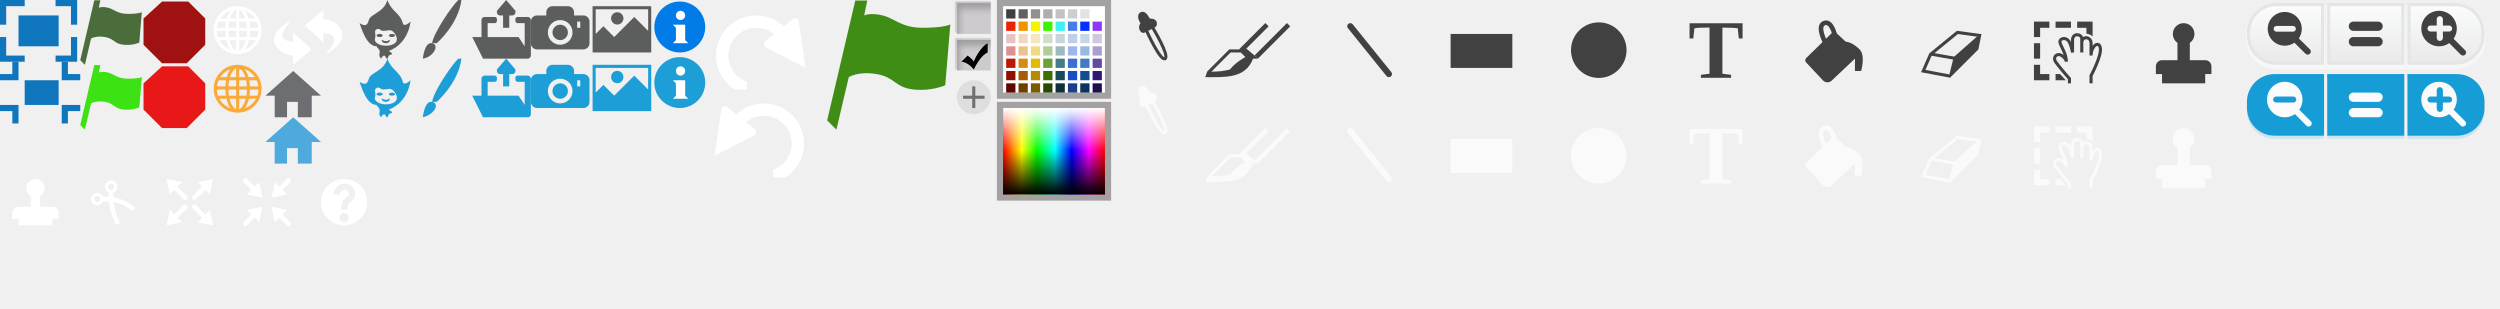
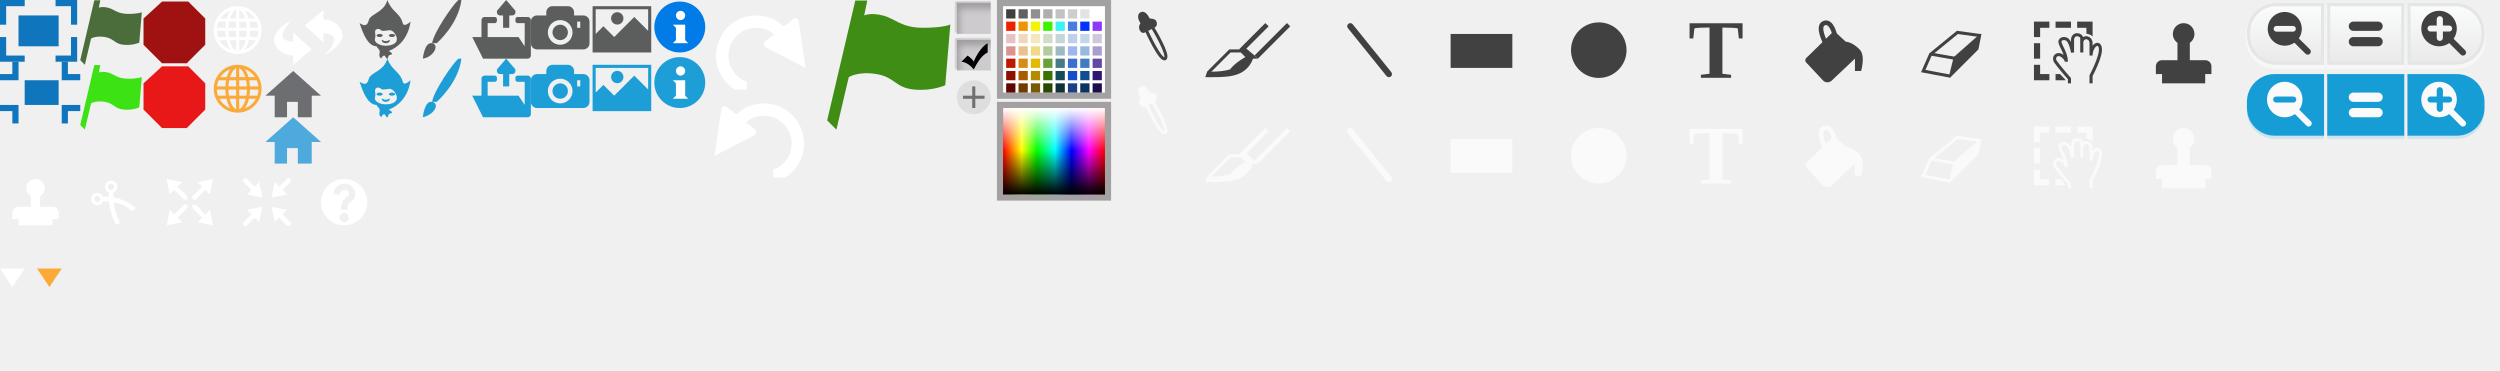
- <svg xmlns="http://www.w3.org/2000/svg" xmlns:xlink="http://www.w3.org/1999/xlink" width="810px" height="100px" viewBox="0 0 810 100" version="1.1">
+ <svg xmlns="http://www.w3.org/2000/svg" xmlns:xlink="http://www.w3.org/1999/xlink" width="810px" height="120px" viewBox="0 0 810 120" version="1.1">
  <defs>
    <rect id="path-1" x="0.905" y="0" width="12" height="10.896" />
    <filter x="-50%" y="-50%" width="200%" height="200%" filterUnits="objectBoundingBox" id="filter-3">
      <feOffset dx="-0.5" dy="-0.5" in="SourceAlpha" result="shadowOffsetOuter1" />
      <feGaussianBlur stdDeviation="0.25" in="shadowOffsetOuter1" result="shadowBlurOuter1" />
      <feColorMatrix values="0 0 0 0 0   0 0 0 0 0   0 0 0 0 0  0 0 0 0.195 0" in="shadowBlurOuter1" type="matrix" result="shadowMatrixOuter1" />
      <feOffset dx="1" dy="2" in="SourceAlpha" result="shadowOffsetInner1" />
      <feGaussianBlur stdDeviation="1" in="shadowOffsetInner1" result="shadowBlurInner1" />
      <feComposite in="shadowBlurInner1" in2="SourceAlpha" operator="arithmetic" k2="-1" k3="1" result="shadowInnerInner1" />
      <feColorMatrix values="0 0 0 0 0   0 0 0 0 0   0 0 0 0 0  0 0 0 0.43 0" in="shadowInnerInner1" type="matrix" result="shadowMatrixInner1" />
      <feMerge>
        <feMergeNode in="shadowMatrixOuter1" />
        <feMergeNode in="SourceGraphic" />
        <feMergeNode in="shadowMatrixInner1" />
      </feMerge>
    </filter>
    <rect id="path-4" x="0.905" y="0" width="12" height="10.896" />
    <filter x="-50%" y="-50%" width="200%" height="200%" filterUnits="objectBoundingBox" id="filter-6">
      <feOffset dx="-0.5" dy="-0.5" in="SourceAlpha" result="shadowOffsetOuter1" />
      <feGaussianBlur stdDeviation="0.25" in="shadowOffsetOuter1" result="shadowBlurOuter1" />
      <feColorMatrix values="0 0 0 0 0   0 0 0 0 0   0 0 0 0 0  0 0 0 0.195 0" in="shadowBlurOuter1" type="matrix" result="shadowMatrixOuter1" />
      <feOffset dx="1" dy="2" in="SourceAlpha" result="shadowOffsetInner1" />
      <feGaussianBlur stdDeviation="1" in="shadowOffsetInner1" result="shadowBlurInner1" />
      <feComposite in="shadowBlurInner1" in2="SourceAlpha" operator="arithmetic" k2="-1" k3="1" result="shadowInnerInner1" />
      <feColorMatrix values="0 0 0 0 0   0 0 0 0 0   0 0 0 0 0  0 0 0 0.43 0" in="shadowInnerInner1" type="matrix" result="shadowMatrixInner1" />
      <feMerge>
        <feMergeNode in="shadowMatrixOuter1" />
        <feMergeNode in="SourceGraphic" />
        <feMergeNode in="shadowMatrixInner1" />
      </feMerge>
    </filter>
    <linearGradient x1="0%" y1="50%" x2="100%" y2="50%" id="linearGradient-7">
      <stop stop-color="#FF0000" offset="0%" />
      <stop stop-color="#FFFF00" offset="18.367%" />
      <stop stop-color="#00FF00" offset="33.341%" />
      <stop stop-color="#00FFFF" offset="50.953%" />
      <stop stop-color="#0000FF" offset="67.285%" />
      <stop stop-color="#FF00FF" offset="84.208%" />
      <stop stop-color="#FF0000" offset="100%" />
    </linearGradient>
    <linearGradient x1="50%" y1="0%" x2="50%" y2="100%" id="linearGradient-8">
      <stop stop-color="#FFFFFF" offset="0%" />
      <stop stop-color="#FFFFFF" stop-opacity="0" offset="48.878%" />
      <stop stop-color="#000000" stop-opacity="0" offset="49%" />
      <stop stop-color="#000000" offset="100%" />
    </linearGradient>
    <linearGradient x1="50%" y1="0%" x2="50%" y2="100%" id="linearGradient-9">
      <stop stop-color="#FBFCFC" offset="0%" />
      <stop stop-color="#E9E9EA" offset="100%" />
    </linearGradient>
    <filter x="-50%" y="-50%" width="200%" height="200%" filterUnits="objectBoundingBox" id="filter-10">
      <feMorphology radius="0.001" in="SourceAlpha" operator="dilate" result="shadowSpreadOuter1" />
      <feOffset dx="0" dy="1" in="shadowSpreadOuter1" result="shadowOffsetOuter1" />
      <feGaussianBlur stdDeviation="0" in="shadowOffsetOuter1" result="shadowBlurOuter1" />
      <feColorMatrix values="0 0 0 0 0.95   0 0 0 0 0.95   0 0 0 0 0.95  0 0 0 0.7 0" in="shadowBlurOuter1" type="matrix" result="shadowMatrixOuter1" />
      <feMerge>
        <feMergeNode in="shadowMatrixOuter1" />
        <feMergeNode in="SourceGraphic" />
      </feMerge>
    </filter>
    <filter x="-50%" y="-50%" width="200%" height="200%" filterUnits="objectBoundingBox" id="filter-11">
      <feMorphology radius="0.001" in="SourceAlpha" operator="dilate" result="shadowSpreadOuter1" />
      <feOffset dx="0" dy="1" in="shadowSpreadOuter1" result="shadowOffsetOuter1" />
      <feGaussianBlur stdDeviation="0" in="shadowOffsetOuter1" result="shadowBlurOuter1" />
      <feColorMatrix values="0 0 0 0 0.95   0 0 0 0 0.95   0 0 0 0 0.95  0 0 0 0.7 0" in="shadowBlurOuter1" type="matrix" result="shadowMatrixOuter1" />
      <feMerge>
        <feMergeNode in="shadowMatrixOuter1" />
        <feMergeNode in="SourceGraphic" />
      </feMerge>
    </filter>
    <filter x="-50%" y="-50%" width="200%" height="200%" filterUnits="objectBoundingBox" id="filter-12">
      <feMorphology radius="0.001" in="SourceAlpha" operator="dilate" result="shadowSpreadOuter1" />
      <feOffset dx="0" dy="1" in="shadowSpreadOuter1" result="shadowOffsetOuter1" />
      <feGaussianBlur stdDeviation="0" in="shadowOffsetOuter1" result="shadowBlurOuter1" />
      <feColorMatrix values="0 0 0 0 0.95   0 0 0 0 0.95   0 0 0 0 0.95  0 0 0 0.7 0" in="shadowBlurOuter1" type="matrix" result="shadowMatrixOuter1" />
      <feMerge>
        <feMergeNode in="shadowMatrixOuter1" />
        <feMergeNode in="SourceGraphic" />
      </feMerge>
    </filter>
    <filter x="-50%" y="-50%" width="200%" height="200%" filterUnits="objectBoundingBox" id="filter-13">
      <feOffset dx="0" dy="1" in="SourceAlpha" result="shadowOffsetOuter1" />
      <feGaussianBlur stdDeviation="0" in="shadowOffsetOuter1" result="shadowBlurOuter1" />
      <feColorMatrix values="0 0 0 0 0.486   0 0 0 0 0.749   0 0 0 0 0.863  0 0 0 0.7 0" in="shadowBlurOuter1" type="matrix" result="shadowMatrixOuter1" />
      <feMerge>
        <feMergeNode in="shadowMatrixOuter1" />
        <feMergeNode in="SourceGraphic" />
      </feMerge>
    </filter>
    <filter x="-50%" y="-50%" width="200%" height="200%" filterUnits="objectBoundingBox" id="filter-14">
      <feOffset dx="0" dy="1" in="SourceAlpha" result="shadowOffsetOuter1" />
      <feGaussianBlur stdDeviation="0" in="shadowOffsetOuter1" result="shadowBlurOuter1" />
      <feColorMatrix values="0 0 0 0 0.486   0 0 0 0 0.749   0 0 0 0 0.863  0 0 0 0.7 0" in="shadowBlurOuter1" type="matrix" result="shadowMatrixOuter1" />
      <feMerge>
        <feMergeNode in="shadowMatrixOuter1" />
        <feMergeNode in="SourceGraphic" />
      </feMerge>
    </filter>
    <filter x="-50%" y="-50%" width="200%" height="200%" filterUnits="objectBoundingBox" id="filter-15">
      <feOffset dx="0" dy="1" in="SourceAlpha" result="shadowOffsetOuter1" />
      <feGaussianBlur stdDeviation="0" in="shadowOffsetOuter1" result="shadowBlurOuter1" />
      <feColorMatrix values="0 0 0 0 0.486   0 0 0 0 0.749   0 0 0 0 0.863  0 0 0 0.7 0" in="shadowBlurOuter1" type="matrix" result="shadowMatrixOuter1" />
      <feMerge>
        <feMergeNode in="shadowMatrixOuter1" />
        <feMergeNode in="SourceGraphic" />
      </feMerge>
    </filter>
  </defs>
  <g id="Page-1" stroke="none" stroke-width="1" fill="none" fill-rule="evenodd">
    <g id="assets">
      <g id="Enter-full-screen" transform="translate(0, -1)" fill="#0F75BC">
        <path d="M23,9 L25,9 L25,9 L25,1 L18,1 L18,1 L18,3 L23,3 L23,9 L23,9 Z M8,19 L8,21 L0,21 L0,1 L8,1 L8,1 L8,3 L2,3 L2,9 L0,9 L0,13 L2,13 L2,19 L8,19 L8,19 Z M23,13 L25,13 L25,21 L18,21 L18,21 L18,19 L23,19 L23,13 L23,13 Z M6,6 L19,6 L19,16 L6,16 L6,6 Z" id="Rectangle-1" />
      </g>
      <g id="Exit-full-screen" transform="translate(0, 20)" fill="#0F75BC">
        <path d="M20,20 L22,20 L22,16 L26,16 L26,14 L26,14 L20,14 L20,20 L20,20 Z M6,20 L4,20 L4,16 L0,16 L0,4 L4,4 L4,0 L6,0 L6,6 L0,6 L0,14 L6,14 L6,20 L6,20 Z M20,0 L22,0 L22,4 L22,4 L26,4 L26,6 L20,6 L20,-5.55111512e-17 L20,0 Z M8,6 L19,6 L19,14 L8,14 L8,6 Z" id="Rectangle-1" />
      </g>
      <g id="Flag-(off)" transform="translate(25, -1)" fill="#4B6D3C">
        <path d="M2.5,22 L1,20.5 L5.556,1.092 L7.5,1.092 L7,3.5 C7,3.5 8,3 10,3.5 C12,4 13,5.5 16.5,5.5 C20,5.5 20.953,4.958 20.953,4.958 L20.131,14.807 C20.131,14.807 18,15.807 15,15.5 C12,15.193 12,13.5 9,13 C6,12.5 4.5,13.5 4.5,13.5 L2.5,22 Z" id="Path-1" />
      </g>
      <g id="Flag-(on)" transform="translate(25, 21)" fill="#3CE214">
        <path d="M2.5,21 L1,19.5 L5.556,0.092 L7.5,0.092 L7,2.5 C7,2.5 8,2 10,2.5 C12,3 13,4.5 16.5,4.5 C20,4.5 20.953,3.958 20.953,3.958 L20.131,13.807 C20.131,13.807 18,14.807 15,14.5 C12,14.193 12,12.5 9,12 C6,11.5 4.5,12.5 4.5,12.5 L2.5,21 Z" id="Path-1" />
      </g>
      <g id="Stop-(off)" transform="translate(46, 0)" fill="#A01212">
        <path d="M0.5,14.5 L0.5,6 L6.5,0.5 L15,0.5 L20.5,6 L20.5,14.5 L14.5,20.5 L6.5,20.5 L0.5,14.5 Z" id="Path-3" />
      </g>
      <g id="Stop-(on)" transform="translate(46, 21)" fill="#E81818">
        <path d="M0.5,14.5 L0.5,6 L6.5,0.5 L15,0.5 L20.5,6 L20.5,14.5 L14.5,20.5 L6.5,20.5 L0.5,14.5 Z" id="Path-3" />
      </g>
      <g id="Language-(off)" transform="translate(67, 0)" stroke="#FFFFFF">
        <path d="M10,17 C14.004,17 17.25,13.754 17.25,9.75 C17.25,5.746 14.004,2.5 10,2.5 C5.996,2.5 2.75,5.746 2.75,9.75 C2.75,13.754 5.996,17 10,17 Z M10,17 C11.933,17 13.5,13.754 13.5,9.75 C13.5,5.746 11.933,2.5 10,2.5 C8.067,2.5 6.5,5.746 6.5,9.75 C6.5,13.754 8.067,17 10,17 Z M2.5,9.5 L17.5,9.5 M2.5,9.5 L17.5,9.5 M3.5,12.5 L16.5,12.5 M10,6.5 L3.5,6.5 L10,6.5 L10,2.5 L10,6.5 Z M10,6.5 L16.5,6.5 L10,6.5 L10,17 L10,6.5 Z" id="Oval-1" />
      </g>
      <g id="Language-(on)" transform="translate(67, 19)" stroke="#FBA939">
        <path d="M10,17 C14.004,17 17.25,13.754 17.25,9.75 C17.25,5.746 14.004,2.5 10,2.5 C5.996,2.5 2.75,5.746 2.75,9.75 C2.75,13.754 5.996,17 10,17 Z M10,17 C11.933,17 13.5,13.754 13.5,9.75 C13.5,5.746 11.933,2.5 10,2.5 C8.067,2.5 6.5,5.746 6.5,9.75 C6.5,13.754 8.067,17 10,17 Z M2.5,9.5 L17.5,9.5 M2.5,9.5 L17.5,9.5 M3.5,12.5 L16.5,12.5 M10,6.5 L3.5,6.5 L10,6.5 L10,2.5 L10,6.5 Z M10,6.5 L16.5,6.5 L10,6.5 L10,17 L10,6.5 Z" id="Oval-1" />
      </g>
      <g id="Tips-home-(off)" transform="translate(86, 23)" fill="#6D6E71">
        <path d="M0,8 L9,0 L18,8 L15,8 L15,15 L10.5,15 L10.5,10 L7,10 L7,15 L3,15 L3,8 L0,8 Z" id="Path-15" />
      </g>
      <g id="Tips-home-(on)" transform="translate(86, 38)" fill="#4EA9DC">
        <path d="M0,8 L9,0 L18,8 L15,8 L15,15 L10.5,15 L10.5,10 L7,10 L7,15 L3,15 L3,8 L0,8 Z" id="Path-15" />
      </g>
      <g id="See-inside" transform="translate(86, 0)" fill="#FFFFFF">
        <path d="M9,21 L15,16 L9,10.5 L9,13.5 C9,13.5 5.5,13.5 5.5,11.5 C5.5,9.5 8.5,6.5 8.5,6.5 C8.5,6.5 1.5,10 3,14 C3.001,14.002 3.001,14.004 3.002,14.006 C4.504,18 9,18 9,18 L9,21 Z" id="Path-17" />
        <path d="M19,17.75 L25,12.75 L19,7.25 L19,10.25 C19,10.25 15.5,10.25 15.5,8.25 C15.5,6.25 18.5,3.25 18.5,3.25 C18.5,3.25 11.5,6.75 13,10.75 C13.001,10.752 13.001,10.754 13.002,10.756 C14.504,14.75 19,14.75 19,14.75 L19,17.75 Z" id="Path-18" transform="translate(18.89464, 10.5) rotate(-180) translate(-18.89464, -10.5) " />
      </g>
      <g id="Info-(off)" transform="translate(211, 0)">
        <circle id="Oval-5" fill="#007BE7" cx="9.25" cy="8.75" r="8.25" />
        <path d="M7,14 L12,14 L11,13 L11,8 L7,8 L8,9 L8,13 L7,14 Z M9.5,6.5 C10.328,6.5 11,5.828 11,5 C11,4.172 10.328,3.5 9.5,3.5 C8.672,3.5 8,4.172 8,5 C8,5.828 8.672,6.5 9.5,6.5 Z" id="Path-19" fill="#FFFFFF" />
      </g>
      <g id="Info-(on)" transform="translate(211, 18)">
        <circle id="Oval-5" fill="#1E9ED6" cx="9.25" cy="8.75" r="8.25" />
        <path d="M7,14 L12,14 L11,13 L11,8 L7,8 L8,9 L8,13 L7,14 Z M9.5,6.5 C10.328,6.5 11,5.828 11,5 C11,4.172 10.328,3.5 9.5,3.5 C8.672,3.5 8,4.172 8,5 C8,5.828 8.672,6.5 9.5,6.5 Z" id="Path-19" fill="#FFFFFF" />
      </g>
      <g id="Flag-(block)" transform="translate(262, 0)" fill="#3F8D15">
        <path d="M9,42 L6,39 L15.113,0.184 L19,0.184 L18,5 C18,5 20,4 24,5 C28,6 30,9 37,9 C44,9 45.905,7.917 45.905,7.917 L44.263,27.614 C44.263,27.614 40,29.614 34,29 C28,28.386 28,25 22,24 C16,23 13,25 13,25 L9,42 Z" id="Path-1" />
      </g>
      <g id="Line-(off)" transform="translate(426, 1)" stroke="#414141" stroke-width="2" stroke-linecap="round">
        <path d="M11.5,7.5 L24,23" id="Path-22" />
      </g>
      <g id="Line-(on)" transform="translate(426, 35)" stroke="#FAFAFA" stroke-width="2" stroke-linecap="round">
        <path d="M11.5,7.5 L24,23" id="Path-23" />
      </g>
      <g id="Rectangle-(off)" transform="translate(462, 1)" fill="#414141">
        <rect id="Rectangle-15" x="8" y="10" width="20" height="11" />
      </g>
      <g id="Rectangle-(on)" transform="translate(462, 35)" fill="#FAFAFA">
        <rect id="Rectangle-15" x="8" y="10" width="20" height="11" />
      </g>
      <g id="Ellipse-(off)" transform="translate(499, 1)" fill="#414141">
        <circle id="Oval-9" cx="19" cy="15.25" r="9" />
      </g>
      <g id="Ellipse-(on)" transform="translate(499, 34.2)" fill="#FAFAFA">
        <circle id="Oval-9" cx="19" cy="16.25" r="9" />
      </g>
      <g id="Text-(off)" transform="translate(537, 1)" font-weight="bold" font-family="Times New Roman" fill="#414141" font-size="27">
        <text id="T">
          <tspan x="9.996" y="24.2">T</tspan>
        </text>
      </g>
      <g id="Text-(on)" transform="translate(537, 34.25)" font-weight="bold" font-family="Times New Roman" fill="#FAFAFA" font-size="27">
        <text id="T">
          <tspan x="9.996" y="25.2">T</tspan>
        </text>
      </g>
      <g id="Fill-(off)" transform="translate(575, 1)">
        <path d="M15.633,25.042 C16.388,25.847 17.647,25.889 18.456,25.125 L26,18 L26,22 L28,22 C28,22 29.5,17 27.5,15 C25,12.5 23,12.5 23,12.5 L19.23,9 L10.215,17.801 C9.82,18.187 9.803,18.824 10.179,19.224 L15.633,25.042 Z" id="Path-24" fill="#414141" />
        <path d="M16.5,13 C16.5,13 13.5,7.5 16,6.5 C18.5,5.5 19.5,10.5 19.5,10.5" id="Path-25" stroke="#414141" stroke-width="1.5" />
      </g>
      <g id="Fill-(on)" transform="translate(575, 35)">
        <path d="M15.633,25.042 C16.388,25.847 17.647,25.889 18.456,25.125 L26,18 L26,22 L28,22 C28,22 29.5,17 27.5,15 C25,12.5 23,12.5 23,12.5 L19.23,9 L10.215,17.801 C9.82,18.187 9.803,18.824 10.179,19.224 L15.633,25.042 Z" id="Path-24" fill="#FAFAFA" />
        <path d="M16.5,13 C16.5,13 13.5,7.5 16,6.5 C18.5,5.5 19.5,10.5 19.5,10.5" id="Path-25" stroke="#FAFAFA" stroke-width="1.5" />
      </g>
      <g id="Paintbrush-(off)" transform="translate(387, 1)">
        <path d="M4.5,22.5 L11.5,15.5 L15.5,15.5" id="Path-28" stroke="#414141" />
        <path d="M15,15.5 L23.5,7" id="Path-29" stroke="#414141" stroke-width="1.5" />
        <path d="M20,17.5 L30.5,7" id="Path-30" stroke="#414141" stroke-width="1.5" />
        <path d="M3.5,24 C10,24 16.5,24.5 19,18 C19,18 20.5,18 20.5,18 L19.5,17 L16.5,14.5 L15,16 L16.5,17.5 C16.5,17.5 13.5,19.004 11.5,21.5 C8,22.5 4.148,22.15 4.148,22.15" id="Path-31" fill="#414141" />
      </g>
      <g id="Paintbrush-(on)" transform="translate(387, 35)">
        <path d="M4.5,22.5 L11.5,15.5 L15.5,15.5" id="Path-28" stroke="#FAFAFA" />
        <path d="M15,15.5 L23.5,7" id="Path-29" stroke="#FAFAFA" stroke-width="1.5" />
        <path d="M20,17.5 L30.5,7" id="Path-30" stroke="#FAFAFA" stroke-width="1.5" />
        <path d="M3.5,24 C10,24 16.5,24.5 19,18 C19,18 20.5,18 20.5,18 L19.5,17 L16.5,14.5 L15,16 L16.5,17.5 C16.5,17.5 13.5,19.004 11.5,21.5 C8,22.5 4.148,22.15 4.148,22.15" id="Path-31" fill="#FAFAFA" />
      </g>
      <g id="Eraser-(off)" transform="translate(613, 1)">
        <path d="M28.5,10.5 L21.201,9.504 L12.5,16.605 L10.13,22.021 L19.037,23.706 M21,18 L12.5,16.5" id="Path-36" stroke="#414141" />
        <path d="M18.5,23.5 L19,24 L28,15 L29,10 C29,10 28.5,10 28.5,10 L20,17.5 L18.5,23.5 Z" id="Path-38" fill="#414141" />
      </g>
      <g id="Eraser-(on)" transform="translate(613, 35)">
        <path d="M28.5,10.5 L21.201,9.504 L12.5,16.605 L10.13,22.021 L19.037,23.706 M21,18 L12.5,16.5" id="Path-36" stroke="#FAFAFA" />
        <path d="M18.5,23.5 L19,24 L28,15 L29,10 C29,10 28.5,10 28.5,10 L20,17.5 L18.5,23.5 Z" id="Path-38" fill="#FAFAFA" />
      </g>
      <g id="Select-(off)" transform="translate(651, 1)">
        <path d="M27,10.839 L27,6 L22,6 L22,6 L22,8 L25,8 L25,9.923 C25.155,9.931 25.322,9.955 25.5,10 C26.24,10.185 26.706,10.507 27,10.839 Z M18.329,25 L15,25 L15,23 L16.466,23 L18.329,25 Z M8,18 L8,13 L8,13 L10,13 L10,18 L8,18 L8,18 Z M8,20 L8,25 L13,25 L13,23 L10,23 L10,20 L8,20 L8,20 Z M8,11 L8,6 L13,6 L13,6 L13,8 L10,8 L10,11 L8,11 L8,11 Z M20,6 L15,6 L15,6 L15,8 L20,8 L20,6 L20,6 Z" id="Rectangle-18" fill="#414141" />
        <path d="M19.5,26 L19.5,24.5 C19.5,24.5 16,20.5 15,19 C14,17.5 15.5,16 17,17 C18.5,18 18.5,19 18.5,19 C18.5,16.5 17,14.5 16.5,13 C16,11.5 18,11 19,12 C20,13 20.5,16 20.5,16 C20.5,16 20.5,14.5 20.5,12 C20.5,9.5 23.5,10 23.5,11.5 C23.5,13 23.5,16 23.5,16 C23.5,16 23.5,12.5 23.5,12.5 C24,10.5 26.5,11 26.5,13 C26.5,15 26.5,16 26.5,17 C26.5,14 29,12 29.5,14.5 C30,17 26.5,23.5 26.5,23.5 L26.5,26" id="Path-42" stroke="#414141" />
      </g>
      <g id="Select-(on)" transform="translate(651, 35)">
        <path d="M27,10.839 L27,6 L22,6 L22,6 L22,8 L25,8 L25,9.923 C25.155,9.931 25.322,9.955 25.5,10 C26.24,10.185 26.706,10.507 27,10.839 Z M18.329,25 L15,25 L15,23 L16.466,23 L18.329,25 Z M8,18 L8,13 L8,13 L10,13 L10,18 L8,18 L8,18 Z M8,20 L8,25 L13,25 L13,23 L10,23 L10,20 L8,20 L8,20 Z M8,11 L8,6 L13,6 L13,6 L13,8 L10,8 L10,11 L8,11 L8,11 Z M20,6 L15,6 L15,6 L15,8 L20,8 L20,6 L20,6 Z" id="Rectangle-18" fill="#FAFAFA" />
        <path d="M19.5,26 L19.5,24.5 C19.5,24.5 16,20.5 15,19 C14,17.5 15.5,16 17,17 C18.5,18 18.5,19 18.5,19 C18.5,16.5 17,14.5 16.5,13 C16,11.5 18,11 19,12 C20,13 20.5,16 20.5,16 C20.5,16 20.5,14.5 20.5,12 C20.5,9.5 23.5,10 23.5,11.5 C23.5,13 23.5,16 23.5,16 C23.5,16 23.5,12.5 23.5,12.5 C24,10.5 26.5,11 26.5,13 C26.5,15 26.5,16 26.5,17 C26.5,14 29,12 29.5,14.5 C30,17 26.5,23.5 26.5,23.5 L26.5,26" id="Path-42" stroke="#FAFAFA" />
      </g>
      <g id="Stamp-(off)" transform="translate(689, 1)" fill="#414141">
        <path d="M16.5,12.873 L16.5,18.5 L11.506,18.5 C10.398,18.5 9.5,19.389 9.5,20.5 L9.5,23 L11.5,23 L11.5,26 L25.486,26 L25.486,23 L27.5,23 L27.5,20.5 C27.5,19.395 26.613,18.5 25.494,18.5 L20.5,18.5 L20.5,12.873 C21.407,12.24 22,11.189 22,10 C22,8.067 20.433,6.5 18.5,6.5 C16.567,6.5 15,8.067 15,10 C15,11.189 15.593,12.24 16.5,12.873 Z" id="Path-46" />
      </g>
      <g id="Stamp-(on)" transform="translate(689, 35)" fill="#FAFAFA">
        <path d="M16.5,12.873 L16.5,18.5 L11.506,18.5 C10.398,18.5 9.5,19.389 9.5,20.5 L9.5,23 L11.5,23 L11.5,26 L25.486,26 L25.486,23 L27.5,23 L27.5,20.5 C27.5,19.395 26.613,18.5 25.494,18.5 L20.5,18.5 L20.5,12.873 C21.407,12.24 22,11.189 22,10 C22,8.067 20.433,6.5 18.5,6.5 C16.567,6.5 15,8.067 15,10 C15,11.189 15.593,12.24 16.5,12.873 Z" id="Path-46" />
      </g>
      <g id="Checkbox-(off)" transform="translate(308.0951, -0.896123)">
        <g id="Box" transform="translate(0, 1)">
          <mask id="mask-2" fill="white">
            <use xlink:href="#path-1" />
          </mask>
          <use id="Rectangle-31" xlink:href="#path-1" />
          <rect id="Rectangle-30" fill="#CECBCE" filter="url(#filter-3)" mask="url(#mask-2)" x="1.905" y="0.896" width="12" height="10" />
        </g>
      </g>
      <g id="Checkbox-(on)" transform="translate(308.0951, 12)">
        <g id="Box">
          <mask id="mask-5" fill="white">
            <use xlink:href="#path-4" />
          </mask>
          <use id="Rectangle-31" xlink:href="#path-4" />
          <rect id="Rectangle-30" fill="#CECBCE" filter="url(#filter-6)" mask="url(#mask-5)" x="1.905" y="0.896" width="12" height="10" />
          <path d="M3.405,8 C3.405,8 5.405,8 7.405,10.5 C9.405,6.5 10.905,5.5 11.905,5 L11.905,2 C9.905,3 7.905,6.5 7.405,8 C6.905,7 5.405,6 5.405,6 L3.405,8 Z" id="Path-48" fill="#000000" mask="url(#mask-5)" />
        </g>
      </g>
      <g id="Camera-(off)" transform="translate(172, 0)" fill="#5C5D5D">
        <path d="M5,5 L1.997,5 C0.891,5 0,5.892 0,6.992 L0,14.008 C0,15.1 0.894,16 1.997,16 L17.003,16 C18.109,16 19,15.108 19,14.008 L19,6.992 C19,5.9 18.106,5 17.003,5 L14,5 L14,3.998 C14,2.898 13.106,2 12.003,2 L6.997,2 C5.896,2 5,2.894 5,3.998 L5,5 Z M9.5,14.5 C11.709,14.5 13.5,12.709 13.5,10.5 C13.5,8.291 11.709,6.5 9.5,6.5 C7.291,6.5 5.5,8.291 5.5,10.5 C5.5,12.709 7.291,14.5 9.5,14.5 Z M9.5,13 C10.881,13 12,11.881 12,10.5 C12,9.119 10.881,8 9.5,8 C8.119,8 7,9.119 7,10.5 C7,11.881 8.119,13 9.5,13 Z M15,7 L16,7 L16,9 L15,9 L15,7 Z" id="Rectangle-35" />
      </g>
      <g id="Camera-(on)" transform="translate(172, 19)" fill="#1D9ED6">
        <path d="M5,5 L1.997,5 C0.891,5 0,5.892 0,6.992 L0,14.008 C0,15.1 0.894,16 1.997,16 L17.003,16 C18.109,16 19,15.108 19,14.008 L19,6.992 C19,5.9 18.106,5 17.003,5 L14,5 L14,3.998 C14,2.898 13.106,2 12.003,2 L6.997,2 C5.896,2 5,2.894 5,3.998 L5,5 Z M9.5,14.5 C11.709,14.5 13.5,12.709 13.5,10.5 C13.5,8.291 11.709,6.5 9.5,6.5 C7.291,6.5 5.5,8.291 5.5,10.5 C5.5,12.709 7.291,14.5 9.5,14.5 Z M9.5,13 C10.881,13 12,11.881 12,10.5 C12,9.119 10.881,8 9.5,8 C8.119,8 7,9.119 7,10.5 C7,11.881 8.119,13 9.5,13 Z M15,7 L16,7 L16,9 L15,9 L15,7 Z" id="Rectangle-35" />
      </g>
      <g id="Upload-(off)" transform="translate(153, 0)" fill="#5C5D5D">
        <path d="M0,12 L3.5,19 L18.007,19 C18.555,19 19,18.551 19,18.007 L19,6.493 C19,5.944 18.556,5.5 18,5.5 L14.695,5.5 C14.311,5.5 14,5.812 14,6.2 L14,6.8 C14,7.187 14.321,7.5 14.696,7.5 L17,7.5 L17,15 L15,12 L5,12 L5,7.5 L7.304,7.5 C7.688,7.5 8,7.188 8,6.8 L8,6.2 C8,5.813 7.687,5.5 7.305,5.5 L4,5.5 C3.448,5.5 3,5.947 3,6.501 L3,12 L0,12 Z M12,9 L10,9 L10,5 L9,5 C8.448,5 8,4.558 8,4.008 L8,3.5 L11,0 L14,3.5 L14,4.008 C14,4.556 13.556,5 13,5 L12,5 L12,9 Z" id="Path-49" />
      </g>
      <g id="Upload-(on)" transform="translate(153, 19)" fill="#1D9ED6">
        <path d="M0,12 L3.5,19 L18.007,19 C18.555,19 19,18.551 19,18.007 L19,6.493 C19,5.944 18.556,5.5 18,5.5 L14.695,5.5 C14.311,5.5 14,5.812 14,6.2 L14,6.8 C14,7.187 14.321,7.5 14.696,7.5 L17,7.5 L17,15 L15,12 L5,12 L5,7.5 L7.304,7.5 C7.688,7.5 8,7.188 8,6.8 L8,6.2 C8,5.813 7.687,5.5 7.305,5.5 L4,5.5 C3.448,5.5 3,5.947 3,6.501 L3,12 L0,12 Z M12,9 L10,9 L10,5 L9,5 C8.448,5 8,4.558 8,4.008 L8,3.5 L11,0 L14,3.5 L14,4.008 C14,4.556 13.556,5 13,5 L12,5 L12,9 Z" id="Path-49" />
      </g>
      <g id="Paint-(off)" transform="translate(134, 0)" fill="#5C5D5D">
        <path d="M3,19 C3,19 3.5,13.5 6,14 C8.5,14.5 6.5,18.5 3,19 Z M15.5,0 C14.5,8 7.5,14 7.5,14 L6,14 C6.5,10.5 12.734,1.53 14.5,0 C14.5,0 15.5,4.4408921e-16 15.5,0 Z" id="Path-53" />
      </g>
      <g id="Paint-(on)" transform="translate(134, 19)" fill="#1D9ED6">
        <path d="M3,19 C3,19 3.5,13.5 6,14 C8.5,14.5 7,18 3,19 Z M15.5,0 C14.5,8 7.5,14 7.5,14 L6,14 C6.5,10.5 12.734,1.53 14.5,0 C14.5,0 15.5,4.4408921e-16 15.5,0 Z" id="Path-53" />
      </g>
      <g id="Backdrop-(off)" transform="translate(192, 0)" fill="#5C5D5D">
        <path d="M0,17 L19,17 L19,2 L0,2 L0,17 Z M1,3 L18,3 L18,10 L13.5,5.5 L7,12 L3.5,8.5 L1,11 L1,3 Z M7.996,7.957 C9.1,7.957 9.996,7.061 9.996,5.957 C9.996,4.852 9.1,3.957 7.996,3.957 C6.891,3.957 5.996,4.852 5.996,5.957 C5.996,7.061 6.891,7.957 7.996,7.957 Z" id="Path-57" />
      </g>
      <g id="Backdrop-(on)" transform="translate(192, 19)" fill="#1D9ED6">
        <path d="M0,17 L19,17 L19,2 L0,2 L0,17 Z M1,3 L18,3 L18,10 L13.5,5.5 L7,12 L3.5,8.5 L1,11 L1,3 Z M7.996,7.957 C9.1,7.957 9.996,7.061 9.996,5.957 C9.996,4.852 9.1,3.957 7.996,3.957 C6.891,3.957 5.996,4.852 5.996,5.957 C5.996,7.061 6.891,7.957 7.996,7.957 Z" id="Path-57" />
      </g>
      <g id="Library-(off)" transform="translate(115, 0)" fill="#5C5D5D">
        <path d="M10.5,0 C12,4 14.5,4 15.5,7.5 C15.936,9.028 18,7 18,7 C18,7 17.5,14 11,16.5 C11.5,17 12,17 12,17.5 C12,17.728 11.274,17.706 11,18 C10.674,18.35 10.772,19 10.5,19 C10,19 9.861,18 9.5,18 C8.866,18 8.5,19 8.5,19 C7.5,18 8.111,17.571 8,16.5 C7.944,15.961 7.167,15.502 7,15 C3.5,15 1.849,8.193 1.5,7.5 C3.106,8.5 4,8.5 4.5,6.5 C5,4.5 9.504,4 10.5,0 Z M12,10 C13,10.5 15,13.5 12,14.5 C9,15.5 6,14 6.5,12.5 C6.944,11.167 6,10 7,9.5 C8,9 8.352,10 9,10 C11,10 11,9.5 12,10 Z M8,12 C8.552,12 9,11.776 9,11.5 C9,11.224 8.552,11 8,11 C7.448,11 7,11.224 7,11.5 C7,11.776 7.448,12 8,12 Z M12,12 C12.552,12 13,11.776 13,11.5 C13,11.224 12.552,11 12,11 C11.448,11 11,11.224 11,11.5 C11,11.776 11.448,12 12,12 Z M10,14 C11.5,14 11.5,12.542 11,13 C10.5,13.458 9.5,13.439 9,13 C8.5,12.561 8.5,14 10,14 Z" id="Path-61" />
      </g>
      <g id="Library-(on)" transform="translate(115, 19)" fill="#1D9ED6">
        <path d="M10.5,0 C12,4 14.5,4 15.5,7.5 C15.936,9.028 18,7 18,7 C18,7 17.5,14 11,16.5 C11.5,17 12,17 12,17.5 C12,17.728 11.274,17.706 11,18 C10.674,18.35 10.772,19 10.5,19 C10,19 9.861,18 9.5,18 C8.866,18 8.5,19 8.5,19 C7.5,18 8.111,17.571 8,16.5 C7.944,15.961 7.167,15.502 7,15 C3.5,15 1.849,8.193 1.5,7.5 C3.106,8.5 4,8.5 4.5,6.5 C5,4.5 9.504,4 10.5,0 Z M12,10 C13,10.5 15,13.5 12,14.5 C9,15.5 6,14 6.5,12.5 C6.944,11.167 6,10 7,9.5 C8,9 8.352,10 9,10 C11,10 11,9.5 12,10 Z M8,12 C8.552,12 9,11.776 9,11.5 C9,11.224 8.552,11 8,11 C7.448,11 7,11.224 7,11.5 C7,11.776 7.448,12 8,12 Z M12,12 C12.552,12 13,11.776 13,11.5 C13,11.224 12.552,11 12,11 C11.448,11 11,11.224 11,11.5 C11,11.776 11.448,12 12,12 Z M10,14 C11.5,14 11.5,12.542 11,13 C10.5,13.458 9.5,13.439 9,13 C8.5,12.561 8.5,14 10,14 Z" id="Path-61" />
      </g>
      <g id="Add" transform="translate(308, 24)">
        <circle id="Oval-25" fill="#DEDEDE" cx="7.5" cy="7.5" r="5.5" />
        <path d="M7.5,7.5 L7.5,11 L7.5,7.5 L4,7.5 L7.5,7.5 Z M7.5,7.5 L7.5,4 L7.5,7.5 L11,7.5 L7.5,7.5 Z" id="Path-65" stroke="#707070" />
      </g>
      <g id="Swatches" transform="translate(323, 0)">
        <rect id="Rectangle-39" fill="#A3A1A1" x="0" y="0" width="37" height="32" />
        <rect id="Rectangle-48" fill="#FFFFFF" x="2" y="2" width="33" height="28" />
        <g id="Row-1" transform="translate(3, 3)">
          <rect id="Rectangle-40" fill="#404040" x="0" y="0" width="3" height="3" />
          <rect id="Rectangle-41" fill="#616161" x="4" y="0" width="3" height="3" />
          <rect id="Rectangle-42" fill="#909090" x="8" y="0" width="3" height="3" />
          <rect id="Rectangle-43" fill="#AEAEAE" x="12" y="0" width="3" height="3" />
          <rect id="Rectangle-44" fill="#C2C2C2" x="16" y="0" width="3" height="3" />
          <rect id="Rectangle-45" fill="#CECECE" x="20" y="0" width="3" height="3" />
          <rect id="Rectangle-46" fill="#E3E3E3" x="24" y="0" width="3" height="3" />
          <rect id="Rectangle-47" fill="#FFFFFF" x="28" y="0" width="3" height="3" />
        </g>
        <g id="Row-2" transform="translate(3, 7)">
          <rect id="Rectangle-40" fill="#ED2200" x="0" y="0" width="3" height="3" />
          <rect id="Rectangle-41" fill="#EF9300" x="4" y="0" width="3" height="3" />
          <rect id="Rectangle-42" fill="#F2F400" x="8" y="0" width="3" height="3" />
          <rect id="Rectangle-43" fill="#3BF300" x="12" y="0" width="3" height="3" />
          <rect id="Rectangle-44" fill="#3AF1F3" x="16" y="0" width="3" height="3" />
          <rect id="Rectangle-45" fill="#497CE3" x="20" y="0" width="3" height="3" />
          <rect id="Rectangle-46" fill="#0432FD" x="24" y="0" width="3" height="3" />
          <rect id="Rectangle-47" fill="#8D36FC" x="28" y="0" width="3" height="3" />
        </g>
        <g id="Row-3" transform="translate(3, 11)">
          <rect id="Rectangle-40" fill="#E6C2C2" x="0" y="0" width="3" height="3" />
          <rect id="Rectangle-41" fill="#EED9C0" x="4" y="0" width="3" height="3" />
          <rect id="Rectangle-42" fill="#F2E7BE" x="8" y="0" width="3" height="3" />
          <rect id="Rectangle-43" fill="#CFDEC6" x="12" y="0" width="3" height="3" />
          <rect id="Rectangle-44" fill="#C6D5D7" x="16" y="0" width="3" height="3" />
          <rect id="Rectangle-45" fill="#C0CEEE" x="20" y="0" width="3" height="3" />
          <rect id="Rectangle-46" fill="#C5D6E9" x="24" y="0" width="3" height="3" />
          <rect id="Rectangle-47" fill="#CEC7DF" x="28" y="0" width="3" height="3" />
        </g>
        <g id="Row-4" transform="translate(3, 15)">
          <rect id="Rectangle-40" fill="#DB9290" x="0" y="0" width="3" height="3" />
          <rect id="Rectangle-41" fill="#EAC28E" x="4" y="0" width="3" height="3" />
          <rect id="Rectangle-42" fill="#F1DA86" x="8" y="0" width="3" height="3" />
          <rect id="Rectangle-43" fill="#AFCC9A" x="12" y="0" width="3" height="3" />
          <rect id="Rectangle-44" fill="#9CBAC0" x="16" y="0" width="3" height="3" />
          <rect id="Rectangle-45" fill="#9DB7EC" x="20" y="0" width="3" height="3" />
          <rect id="Rectangle-46" fill="#99BADF" x="24" y="0" width="3" height="3" />
          <rect id="Rectangle-47" fill="#AA9DCF" x="28" y="0" width="3" height="3" />
        </g>
        <g id="Row-5" transform="translate(3, 19)">
          <rect id="Rectangle-40" fill="#BE1900" x="0" y="0" width="3" height="3" />
          <rect id="Rectangle-41" fill="#D78B17" x="4" y="0" width="3" height="3" />
          <rect id="Rectangle-42" fill="#E3BA00" x="8" y="0" width="3" height="3" />
          <rect id="Rectangle-43" fill="#69A03B" x="12" y="0" width="3" height="3" />
          <rect id="Rectangle-44" fill="#457A89" x="16" y="0" width="3" height="3" />
          <rect id="Rectangle-45" fill="#3C6FD4" x="20" y="0" width="3" height="3" />
          <rect id="Rectangle-46" fill="#3F7CC1" x="24" y="0" width="3" height="3" />
          <rect id="Rectangle-47" fill="#6148A4" x="28" y="0" width="3" height="3" />
        </g>
        <g id="Row-6" transform="translate(3, 23)">
          <rect id="Rectangle-40" fill="#8E1000" x="0" y="0" width="3" height="3" />
          <rect id="Rectangle-41" fill="#A85B00" x="4" y="0" width="3" height="3" />
          <rect id="Rectangle-42" fill="#B38A00" x="8" y="0" width="3" height="3" />
          <rect id="Rectangle-43" fill="#3A7100" x="12" y="0" width="3" height="3" />
          <rect id="Rectangle-44" fill="#174A58" x="16" y="0" width="3" height="3" />
          <rect id="Rectangle-45" fill="#164DCA" x="20" y="0" width="3" height="3" />
          <rect id="Rectangle-46" fill="#114D91" x="24" y="0" width="3" height="3" />
          <rect id="Rectangle-47" fill="#311774" x="28" y="0" width="3" height="3" />
        </g>
        <g id="Row-7" transform="translate(3, 27)">
          <rect id="Rectangle-40" fill="#5D0700" x="0" y="0" width="3" height="3" />
          <rect id="Rectangle-41" fill="#703D00" x="4" y="0" width="3" height="3" />
          <rect id="Rectangle-42" fill="#785A00" x="8" y="0" width="3" height="3" />
          <rect id="Rectangle-43" fill="#284A00" x="12" y="0" width="3" height="3" />
          <rect id="Rectangle-44" fill="#0F313B" x="16" y="0" width="3" height="3" />
          <rect id="Rectangle-45" fill="#1D3F85" x="20" y="0" width="3" height="3" />
          <rect id="Rectangle-46" fill="#0A3361" x="24" y="0" width="3" height="3" />
          <rect id="Rectangle-47" fill="#1D0F4C" x="28" y="0" width="3" height="3" />
        </g>
      </g>
      <g id="Wheel" transform="translate(323, 33)">
        <rect id="Rectangle-98" fill="#A3A1A1" x="0" y="0" width="37" height="32" />
        <rect id="Rectangle-96" fill="url(#linearGradient-7)" x="2" y="2" width="33" height="28" />
        <rect id="Rectangle-97" fill="url(#linearGradient-8)" x="2" y="2" width="33" height="28" />
      </g>
      <g id="Eyedropper-(off)" transform="translate(361, 0)">
        <path d="M12.5,9 C12.5,9 18,18 16.5,19 C15,20 10.5,10 10.5,10" id="Path-67" stroke="#414141" />
        <path d="M8.5,7.5 C7.5,9 8.506,10.134 8.506,10.134 C8.779,10.612 9.392,10.804 9.894,10.553 L13.106,8.947 C13.6,8.7 13.953,8.065 13.807,7.526 C13.807,7.526 14,6 11.5,6 C10.5,4 9.5,3.5 8.5,4 C7.5,4.5 7.5,6 8.5,7.5 Z" id="Path-68" fill="#414141" />
      </g>
      <g id="Eyedropper-(on)" transform="translate(361, 24)">
        <path d="M12.5,9 C12.5,9 18,18 16.5,19 C15,20 10.5,10 10.5,10" id="Path-67" stroke="#FAFAFA" />
        <path d="M8.5,7.5 C7.5,9 8.506,10.134 8.506,10.134 C8.779,10.612 9.392,10.804 9.894,10.553 L13.106,8.947 C13.6,8.7 13.953,8.065 13.807,7.526 C13.807,7.526 14,6 11.5,6 C10.5,4 9.5,3.5 8.5,4 C7.5,4.5 7.5,6 8.5,7.5 Z" id="Path-68" fill="#FAFAFA" />
      </g>
      <g id="Zoom-out-(off)" transform="translate(727.5, -0.5)">
        <path d="M1,10.999 C1,6.029 5.031,2 10.005,2 L25,2 L25,21 L10.005,21 C5.032,21 1,16.971 1,12.001 L1,10.999 Z" id="Rectangle-99" stroke="#E4E5E5" fill="url(#linearGradient-9)" filter="url(#filter-10)" />
        <path d="M12.76,15.3 C15.809,15.3 18.28,12.854 18.28,9.838 C18.28,6.821 15.809,4.375 12.76,4.375 C9.711,4.375 7.24,6.821 7.24,9.838 C7.24,12.854 9.711,15.3 12.76,15.3 Z M9.16,9.838 C9.16,9.326 9.568,8.912 10.087,8.912 L15.433,8.912 C15.945,8.912 16.36,9.323 16.36,9.838 C16.36,10.349 15.952,10.763 15.433,10.763 L10.087,10.763 C9.575,10.763 9.16,10.352 9.16,9.838 Z" id="Oval-26" fill="#414141" />
        <path d="M20.2,17.2 L15.4,12.45" id="Path-71" stroke="#414141" stroke-width="2" stroke-linecap="round" />
      </g>
      <g id="Zoom-1:1-(off)" transform="translate(754, 0)">
        <rect id="Rectangle-99" stroke="#E4E5E5" fill="url(#linearGradient-9)" filter="url(#filter-11)" x="0.5" y="1.5" width="24" height="19" />
        <path d="M7,13.5 C7,12.672 7.672,12 8.506,12 L16.494,12 C17.326,12 18,12.666 18,13.5 C18,14.328 17.328,15 16.494,15 L8.506,15 C7.674,15 7,14.334 7,13.5 Z M7,8.5 C7,7.672 7.672,7 8.506,7 L16.494,7 C17.326,7 18,7.666 18,8.5 C18,9.328 17.328,10 16.494,10 L8.506,10 C7.674,10 7,9.334 7,8.5 Z" id="Rectangle-101" fill="#414141" />
      </g>
      <g id="Zoom-in-(off)" transform="translate(780, 0)">
        <path d="M0.5,1.5 L15.495,1.5 C20.468,1.5 24.5,5.529 24.5,10.499 L24.5,11.501 C24.5,16.471 20.469,20.5 15.495,20.5 L0.5,20.5 L0.5,1.5 Z" id="Rectangle-99" stroke="#E4E5E5" fill="url(#linearGradient-9)" filter="url(#filter-12)" />
        <path d="M9.5,8.275 L7.481,8.275 C6.93,8.275 6.5,8.712 6.5,9.25 C6.5,9.792 6.939,10.225 7.481,10.225 L9.5,10.225 L9.5,12.263 C9.5,12.808 9.948,13.263 10.5,13.263 C11.056,13.263 11.5,12.815 11.5,12.263 L11.5,10.225 L13.519,10.225 C14.07,10.225 14.5,9.788 14.5,9.25 C14.5,8.708 14.061,8.275 13.519,8.275 L11.5,8.275 L11.5,6.237 C11.5,5.692 11.052,5.237 10.5,5.237 C9.944,5.237 9.5,5.685 9.5,6.237 L9.5,8.275 Z M10.25,15 C13.426,15 16,12.426 16,9.25 C16,6.074 13.426,3.5 10.25,3.5 C7.074,3.5 4.5,6.074 4.5,9.25 C4.5,12.426 7.074,15 10.25,15 Z" id="Oval-26" fill="#414141" />
        <path d="M18,17 L13,12" id="Path-71" stroke="#414141" stroke-width="2" stroke-linecap="round" />
      </g>
      <g id="Zoom-out-(on)" transform="translate(728, 23)">
        <path d="M0,10.005 C0,5.032 4.031,1 8.99,1 L25,1 L25,21 L8.99,21 C4.025,21 0,16.977 0,11.995 L0,10.005 Z" id="Rectangle-99" fill="#179DD6" filter="url(#filter-13)" />
        <path d="M12.25,15 C15.426,15 18,12.426 18,9.25 C18,6.074 15.426,3.5 12.25,3.5 C9.074,3.5 6.5,6.074 6.5,9.25 C6.5,12.426 9.074,15 12.25,15 Z M8.5,9.25 C8.5,8.712 8.936,8.275 9.48,8.275 L15.02,8.275 C15.561,8.275 16,8.708 16,9.25 C16,9.788 15.564,10.225 15.02,10.225 L9.48,10.225 C8.939,10.225 8.5,9.792 8.5,9.25 Z" id="Oval-26" fill="#FAFAFA" />
        <path d="M20,17 L15,12" id="Path-71" stroke="#FAFAFA" stroke-width="2" stroke-linecap="round" />
      </g>
      <g id="Zoom-1:1-(on)" transform="translate(754, 23)">
        <rect id="Rectangle-99" fill="#179DD6" filter="url(#filter-14)" x="0" y="1" width="25" height="20" />
        <path d="M7,13.5 C7,12.672 7.672,12 8.506,12 L16.494,12 C17.326,12 18,12.666 18,13.5 C18,14.328 17.328,15 16.494,15 L8.506,15 C7.674,15 7,14.334 7,13.5 Z M7,8.5 C7,7.672 7.672,7 8.506,7 L16.494,7 C17.326,7 18,7.666 18,8.5 C18,9.328 17.328,10 16.494,10 L8.506,10 C7.674,10 7,9.334 7,8.5 Z" id="Rectangle-101" fill="#FAFAFA" />
      </g>
      <g id="Zoom-in-(on)" transform="translate(780, 23)">
        <path d="M0,1 L16.01,1 C20.975,1 25,5.023 25,10.005 L25,11.995 C25,16.968 20.969,21 16.01,21 L0,21 L0,1 Z" id="Rectangle-99" fill="#179DD6" filter="url(#filter-15)" />
        <path d="M9.5,8.275 L7.481,8.275 C6.93,8.275 6.5,8.712 6.5,9.25 C6.5,9.792 6.939,10.225 7.481,10.225 L9.5,10.225 L9.5,12.263 C9.5,12.808 9.948,13.263 10.5,13.263 C11.056,13.263 11.5,12.815 11.5,12.263 L11.5,10.225 L13.519,10.225 C14.07,10.225 14.5,9.788 14.5,9.25 C14.5,8.708 14.061,8.275 13.519,8.275 L11.5,8.275 L11.5,6.237 C11.5,5.692 11.052,5.237 10.5,5.237 C9.944,5.237 9.5,5.685 9.5,6.237 L9.5,8.275 Z M10.25,15 C13.426,15 16,12.426 16,9.25 C16,6.074 13.426,3.5 10.25,3.5 C7.074,3.5 4.5,6.074 4.5,9.25 C4.5,12.426 7.074,15 10.25,15 Z" id="Oval-26" fill="#FAFAFA" />
        <path d="M18,17 L13,12" id="Path-71" stroke="#FAFAFA" stroke-width="2" stroke-linecap="round" />
      </g>
      <g id="Rotate-clockwise" transform="translate(230, 0)" fill="#FFFFFF">
        <path d="M23.968,8.588 C21.635,6.365 18.477,5 15,5 C7.82,5 2,10.82 2,18 C2,22.632 4.422,26.697 8.069,29 L12,29 L12,26.488 C8.504,25.252 6,21.919 6,18 C6,13.029 10.029,9 15,9 C17.203,9 19.222,9.792 20.787,11.107 L18.069,13.258 C17.197,13.948 17.296,14.912 18.278,15.42 L31,22 L28.792,6.983 C28.631,5.89 27.798,5.556 26.931,6.242 L23.968,8.588 Z" id="Oval-30" />
      </g>
      <g id="Rotate-counterclockwise" transform="translate(229.5, 29)" fill="#FFFFFF">
        <path d="M23.968,8.088 C21.635,5.865 18.477,4.5 15,4.5 C7.82,4.5 2,10.32 2,17.5 C2,22.132 4.422,26.197 8.069,28.5 L12,28.5 L12,25.988 C8.504,24.752 6,21.419 6,17.5 C6,12.529 10.029,8.5 15,8.5 C17.203,8.5 19.222,9.292 20.787,10.607 L18.069,12.758 C17.197,13.448 17.296,14.412 18.278,14.92 L31,21.5 L28.792,6.483 C28.631,5.39 27.798,5.056 26.931,5.742 L23.968,8.088 Z" id="Oval-30" transform="translate(16.5, 16.5) scale(-1, 1) translate(-16.5, -16.5) " />
      </g>
      <g id="Duplicate-tool" transform="translate(0, 54)" fill="#FFFFFF">
        <path d="M10,9.599 L10,13 L5.998,13 C4.894,13 4,13.888 4,15 L4,17 L6,17 L6,19 L17,19 L17,17 L19,17 L19,15 C19,13.895 18.102,13 17.002,13 L13,13 L13,9.599 C13.897,9.08 14.5,8.11 14.5,7 C14.5,5.343 13.157,4 11.5,4 C9.843,4 8.5,5.343 8.5,7 C8.5,8.11 9.103,9.08 10,9.599 Z" id="Path-47" />
      </g>
      <g id="Delete-tool" transform="translate(25, 54)" stroke="#FFFFFF">
        <g id="Scissors" transform="translate(5, 5)">
          <circle id="Oval-35" cx="6" cy="1.5" r="1.5" />
          <circle id="Oval-36" cx="1.5" cy="5.5" r="1.5" />
          <path d="M3.5,5.5 C3.5,5.5 8.5,5 13,8.5" id="Path-84" stroke-width="1.5" stroke-linecap="round" />
          <path d="M6,3.5 C6,3.5 5.5,8 8,13" id="Path-85" stroke-width="1.5" stroke-linecap="round" />
        </g>
      </g>
      <g id="Grow-tool" transform="translate(50, 54)">
        <g id="Arrows" transform="translate(4, 4)">
          <path d="M0,0 L1,5 L5,1 L0,0 Z" id="Path-86" fill="#FFFFFF" />
          <path d="M10,0 L11,5 L15,1 L10,0 Z" id="Path-87" fill="#FFFFFF" transform="translate(12.5, 2.5) scale(-1, 1) translate(-12.5, -2.5) " />
          <path d="M0,10 L1,15 L5,11 L0,10 Z" id="Path-89" fill="#FFFFFF" transform="translate(2.5, 12.5) scale(1, -1) translate(-2.5, -12.5) " />
          <path d="M10,10 L11,15 L15,11 L10,10 Z" id="Path-88" fill="#FFFFFF" transform="translate(12.5, 12.5) scale(-1, -1) translate(-12.5, -12.5) " />
          <path d="M2.5,12.5 L6,9" id="Path-90" stroke="#FFFFFF" stroke-width="1.5" stroke-linecap="round" />
          <path d="M12.5,12.5 L9,9" id="Path-91" stroke="#FFFFFF" stroke-width="1.5" stroke-linecap="round" />
          <path d="M9,6 L12.5,2.5" id="Path-92" stroke="#FFFFFF" stroke-width="1.5" stroke-linecap="round" />
          <path d="M6,6 L2.5,2.5" id="Path-93" stroke="#FFFFFF" stroke-width="1.5" stroke-linecap="round" />
        </g>
      </g>
      <g id="Shrink-tool" transform="translate(75, 54)">
        <g id="Arrows" transform="translate(4, 4)">
          <path d="M9,9 L10,14 L14,10 L9,9 Z" id="Path-101" fill="#FFFFFF" />
          <path d="M1,9 L2,14 L6,10 L1,9 Z" id="Path-100" fill="#FFFFFF" transform="translate(3.5, 11.5) scale(-1, 1) translate(-3.5, -11.5) " />
          <path d="M9,1 L10,6 L14,2 L9,1 Z" id="Path-99" fill="#FFFFFF" transform="translate(11.5, 3.5) scale(1, -1) translate(-11.5, -3.5) " />
          <path d="M1,1 L2,6 L6,2 L1,1 Z" id="Path-98" fill="#FFFFFF" transform="translate(3.5, 3.5) scale(-1, -1) translate(-3.5, -3.5) " />
          <path d="M11.5,3.5 L14.5,0.5" id="Path-97" stroke="#FFFFFF" stroke-width="1.5" stroke-linecap="round" />
          <path d="M3.5,3.5 L0.5,0.5" id="Path-96" stroke="#FFFFFF" stroke-width="1.5" stroke-linecap="round" />
          <path d="M0.5,14.5 L3.5,11.5" id="Path-95" stroke="#FFFFFF" stroke-width="1.5" stroke-linecap="round" />
          <path d="M14.5,14.5 L11.5,11.5" id="Path-94" stroke="#FFFFFF" stroke-width="1.5" stroke-linecap="round" />
        </g>
      </g>
      <g id="Help-tool" transform="translate(100, 54)" fill="#FFFFFF">
        <path d="M11.5,19 C15.642,19 19,15.642 19,11.5 C19,7.358 15.642,4 11.5,4 C7.358,4 4,7.358 4,11.5 C4,15.642 7.358,19 11.5,19 Z M11.5,18 C12.328,18 13,17.328 13,16.5 C13,15.672 12.328,15 11.5,15 C10.672,15 10,15.672 10,16.5 C10,17.328 10.672,18 11.5,18 Z M13.385,11.536 C13.455,11.486 13.525,11.439 13.689,11.329 C14.358,10.877 14.72,10.501 14.949,9.816 C15.655,7.698 13.961,5.5 11.788,5.5 C10.329,5.5 9.26,6.162 8.605,7.226 C8.227,7.84 8.058,8.44 8.007,8.885 L9.993,9.115 C10.014,8.935 10.109,8.598 10.308,8.274 C10.615,7.775 11.06,7.5 11.788,7.5 C12.628,7.5 13.315,8.392 13.051,9.184 C12.995,9.352 12.906,9.444 12.57,9.671 C12.414,9.776 12.32,9.839 12.227,9.905 C11.059,10.734 10.5,11.861 10.5,14 L12.5,14 C12.5,12.497 12.755,11.983 13.385,11.536 Z" id="Oval-37" />
      </g>
+       <g id="Arrow-(off)" transform="translate(0, 87)" fill="#FFFFFF">
+         <path d="M0,0 L4,6 L8,0 L0,0 Z" id="Path-104" />
+       </g>
+       <g id="Arrow-(on)" transform="translate(12, 87)" fill="#FBA939">
+         <path d="M0,0 L4,6 L8,0 L0,0 Z" id="Path-104" />
+       </g>
    </g>
  </g>
</svg>
